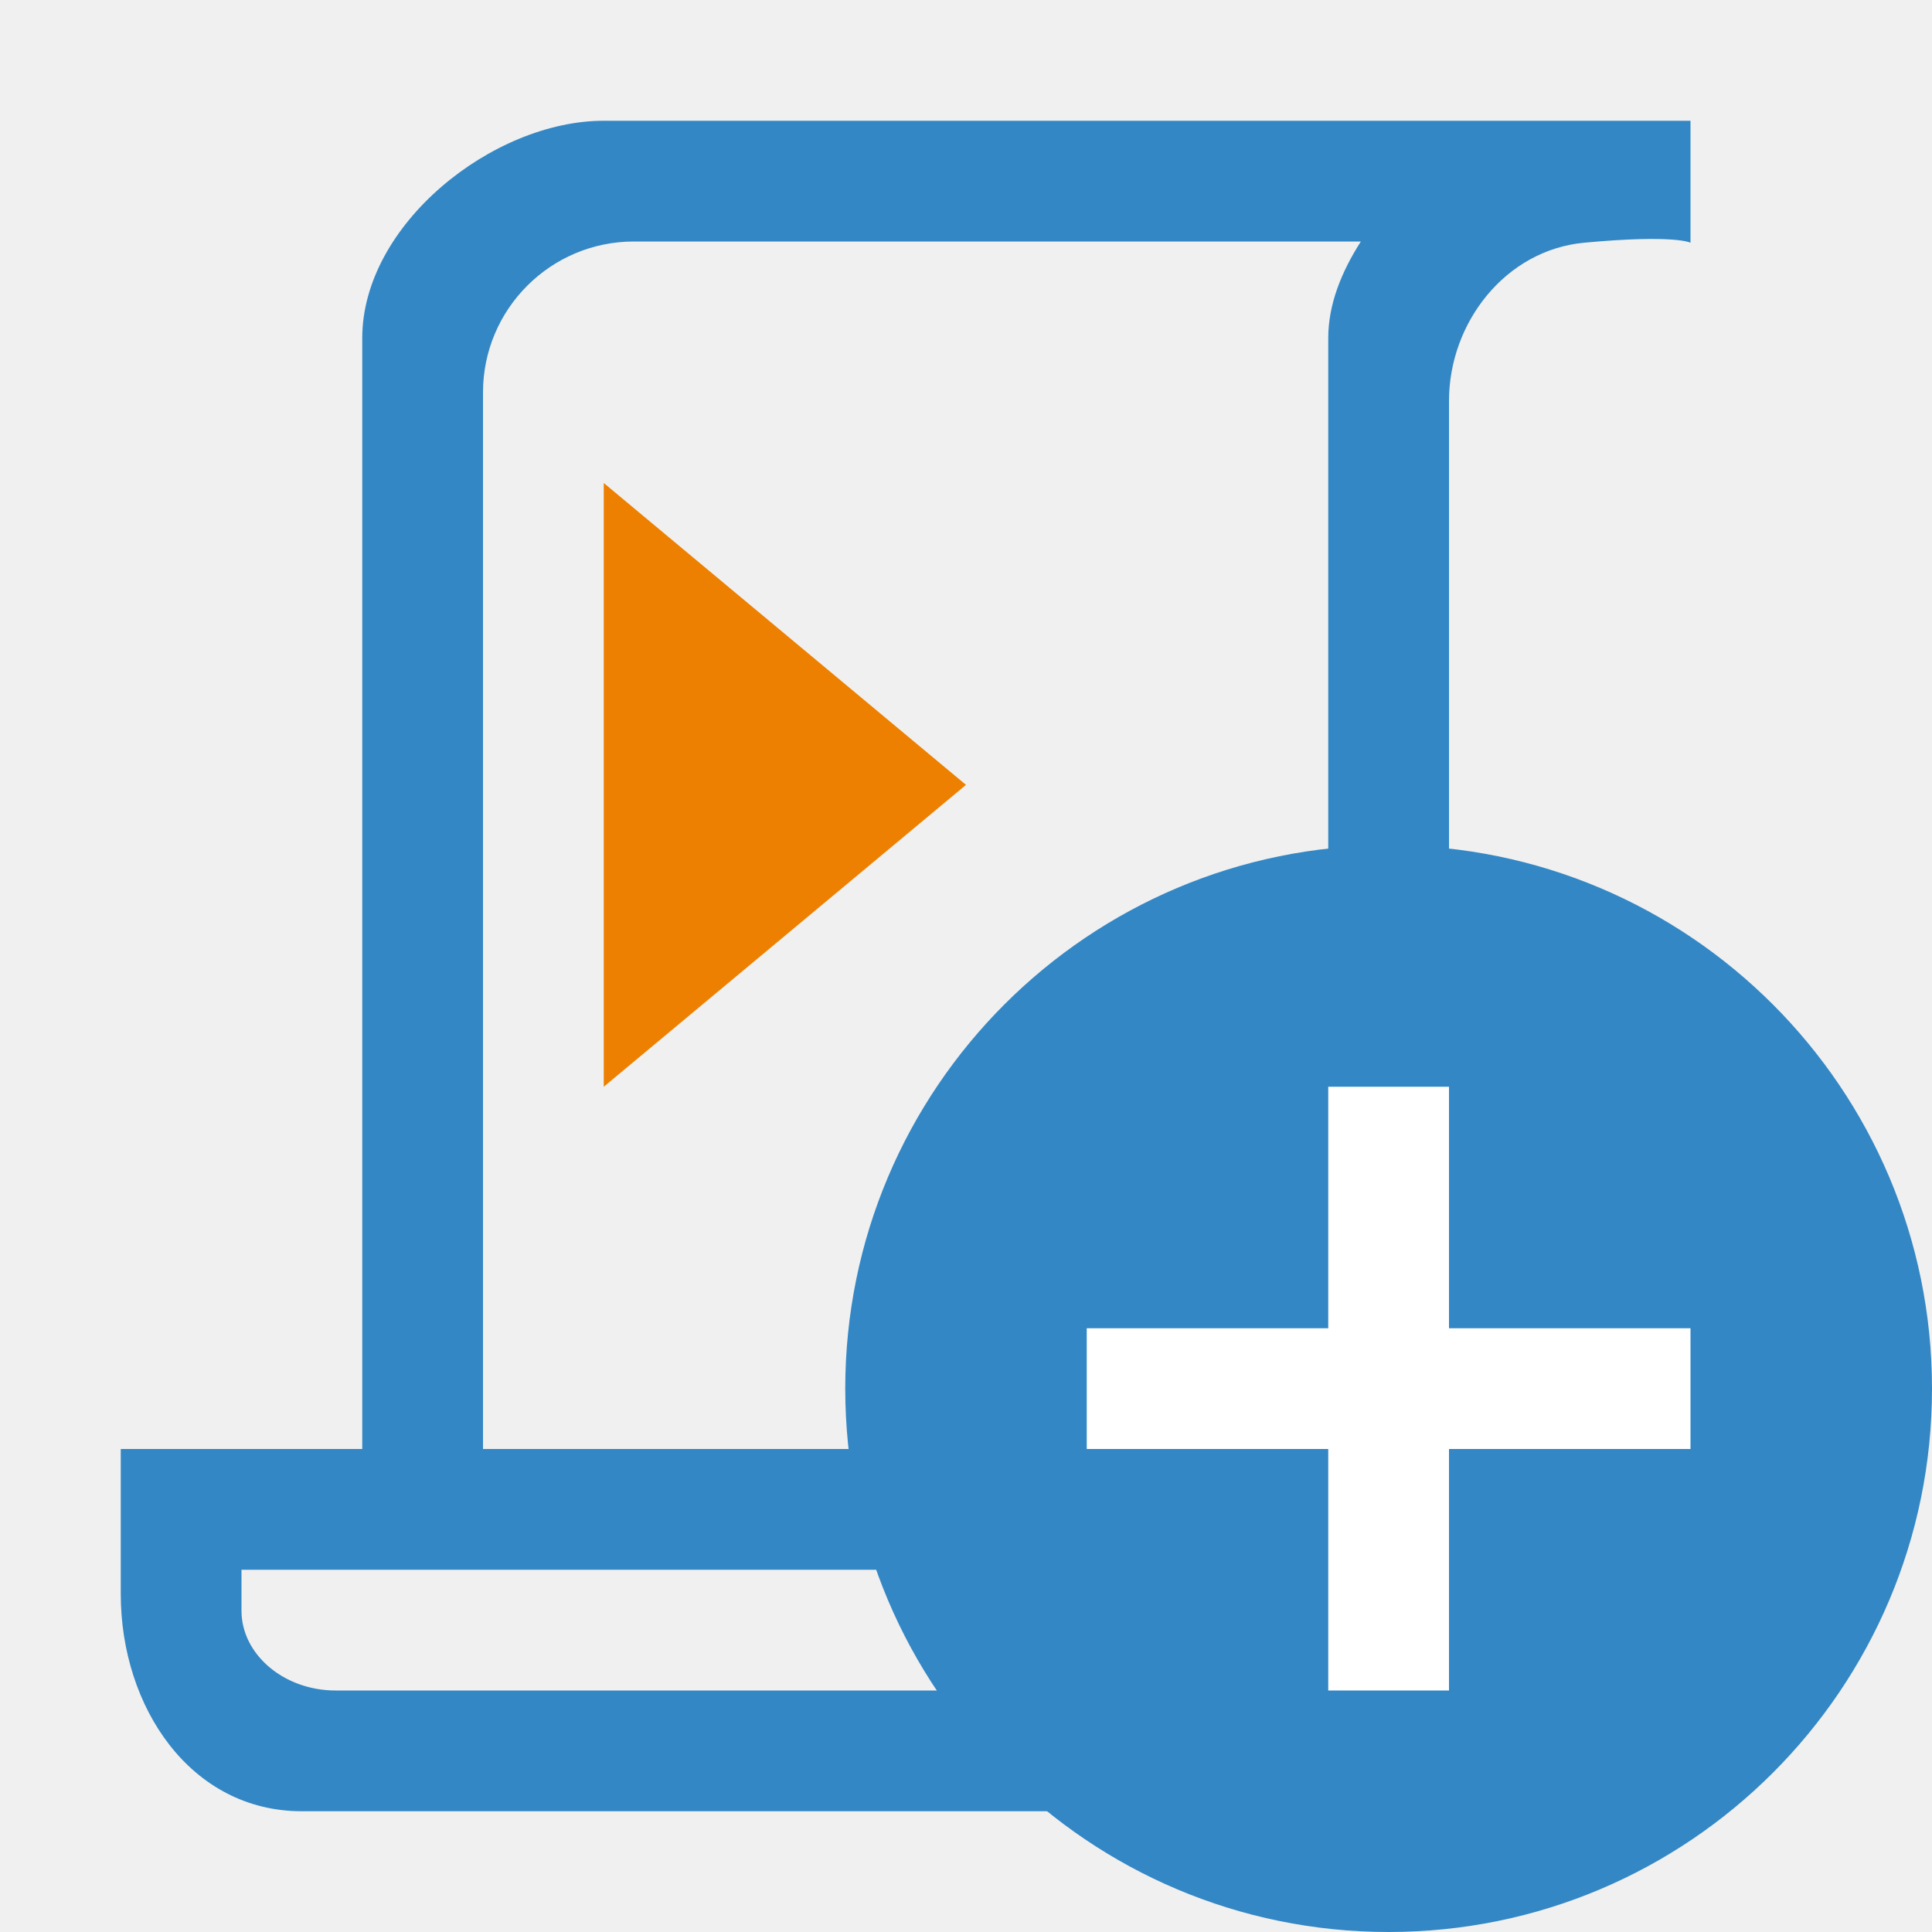
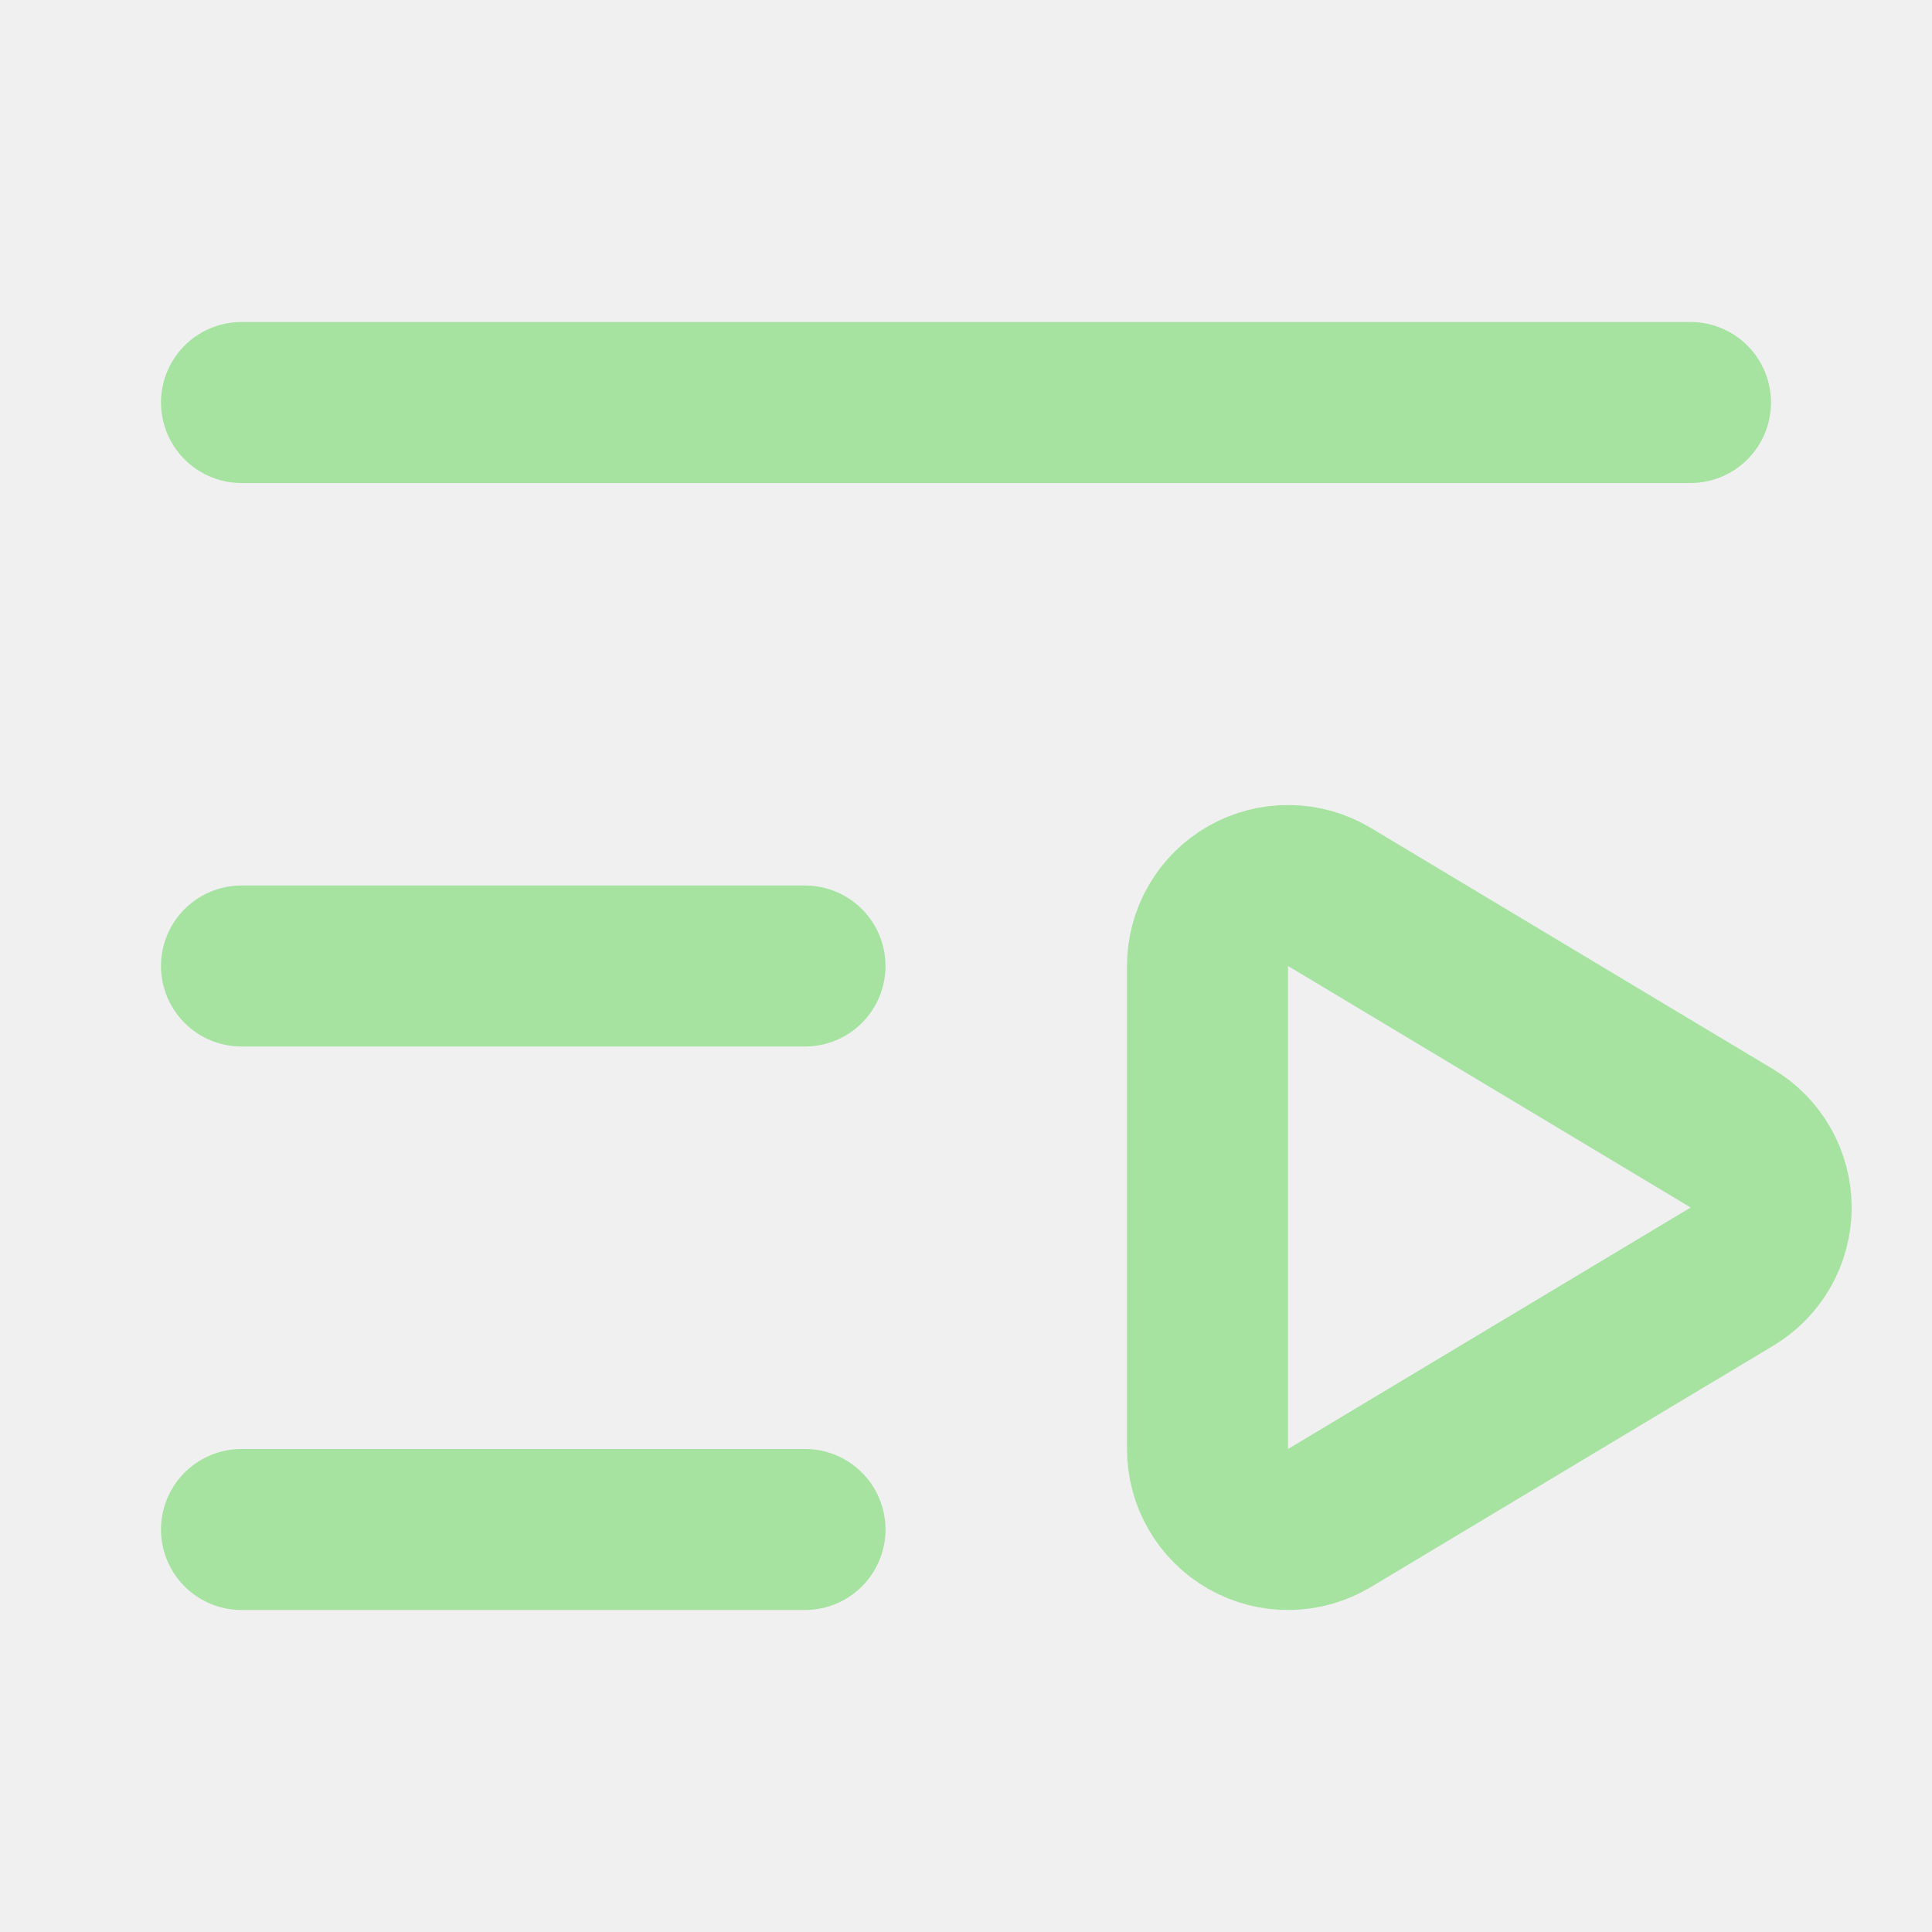
- <svg xmlns="http://www.w3.org/2000/svg" width="16" height="16" viewBox="0 0 16 16" fill="none">
-   <g clip-path="url(#clip0_3815_9929)">
-     <path d="M5 1C4.08 1 3 1.86 3 2.8V12H1V13.2C1 14.14 1.58 15 2.5 15H11C11.92 15 12 13.94 12 13V3.32C12 2.67 12.47 2.07 13.12 2.01C13.87 1.94 14 2.01 14 2.01V1H5ZM2 13.34V13H8C8 13.39 8.15 13.73 8.39 14H2.78C2.35 14 2 13.7 2 13.34ZM11 13C11 13.69 10.69 14 10 14C9.31 14 9 13.69 9 13V12H4V3.25C4 2.56 4.56 2 5.25 2H11.27C11.11 2.25 11 2.52 11 2.8V13Z" fill="#3387C5" />
-     <path d="M5 9V4L8 6.5L5 9Z" fill="#ED8000" />
-     <path d="M11.5 16C13.985 16 16 13.985 16 11.5C16 9.015 13.985 7 11.5 7C9.015 7 7 9.015 7 11.5C7 13.985 9.015 16 11.5 16Z" fill="#3387C5" />
-     <path d="M12 9H11V14H12V9Z" fill="white" />
-     <path d="M14 12V11H9V12H14Z" fill="white" />
-   </g>
-   <defs>
-     <clipPath id="clip0_3815_9929">
-       <rect width="15" height="15" fill="white" transform="translate(1 1)" />
-     </clipPath>
-   </defs>
+ <svg xmlns="http://www.w3.org/2000/svg" width="16" height="16" viewBox="0 0 24 24" fill="none" stroke="#a6e3a1" stroke-width="2" stroke-linecap="round" stroke-linejoin="round">
+   <path d="M21 5H3" />
+   <path d="M10 12H3" />
+   <path d="M10 19H3" />
+   <path d="M15 12.003a1 1 0 0 1 1.517-.859l4.997 2.997a1 1 0 0 1 0 1.718l-4.997 2.997a1 1 0 0 1-1.517-.86z" />
</svg>
